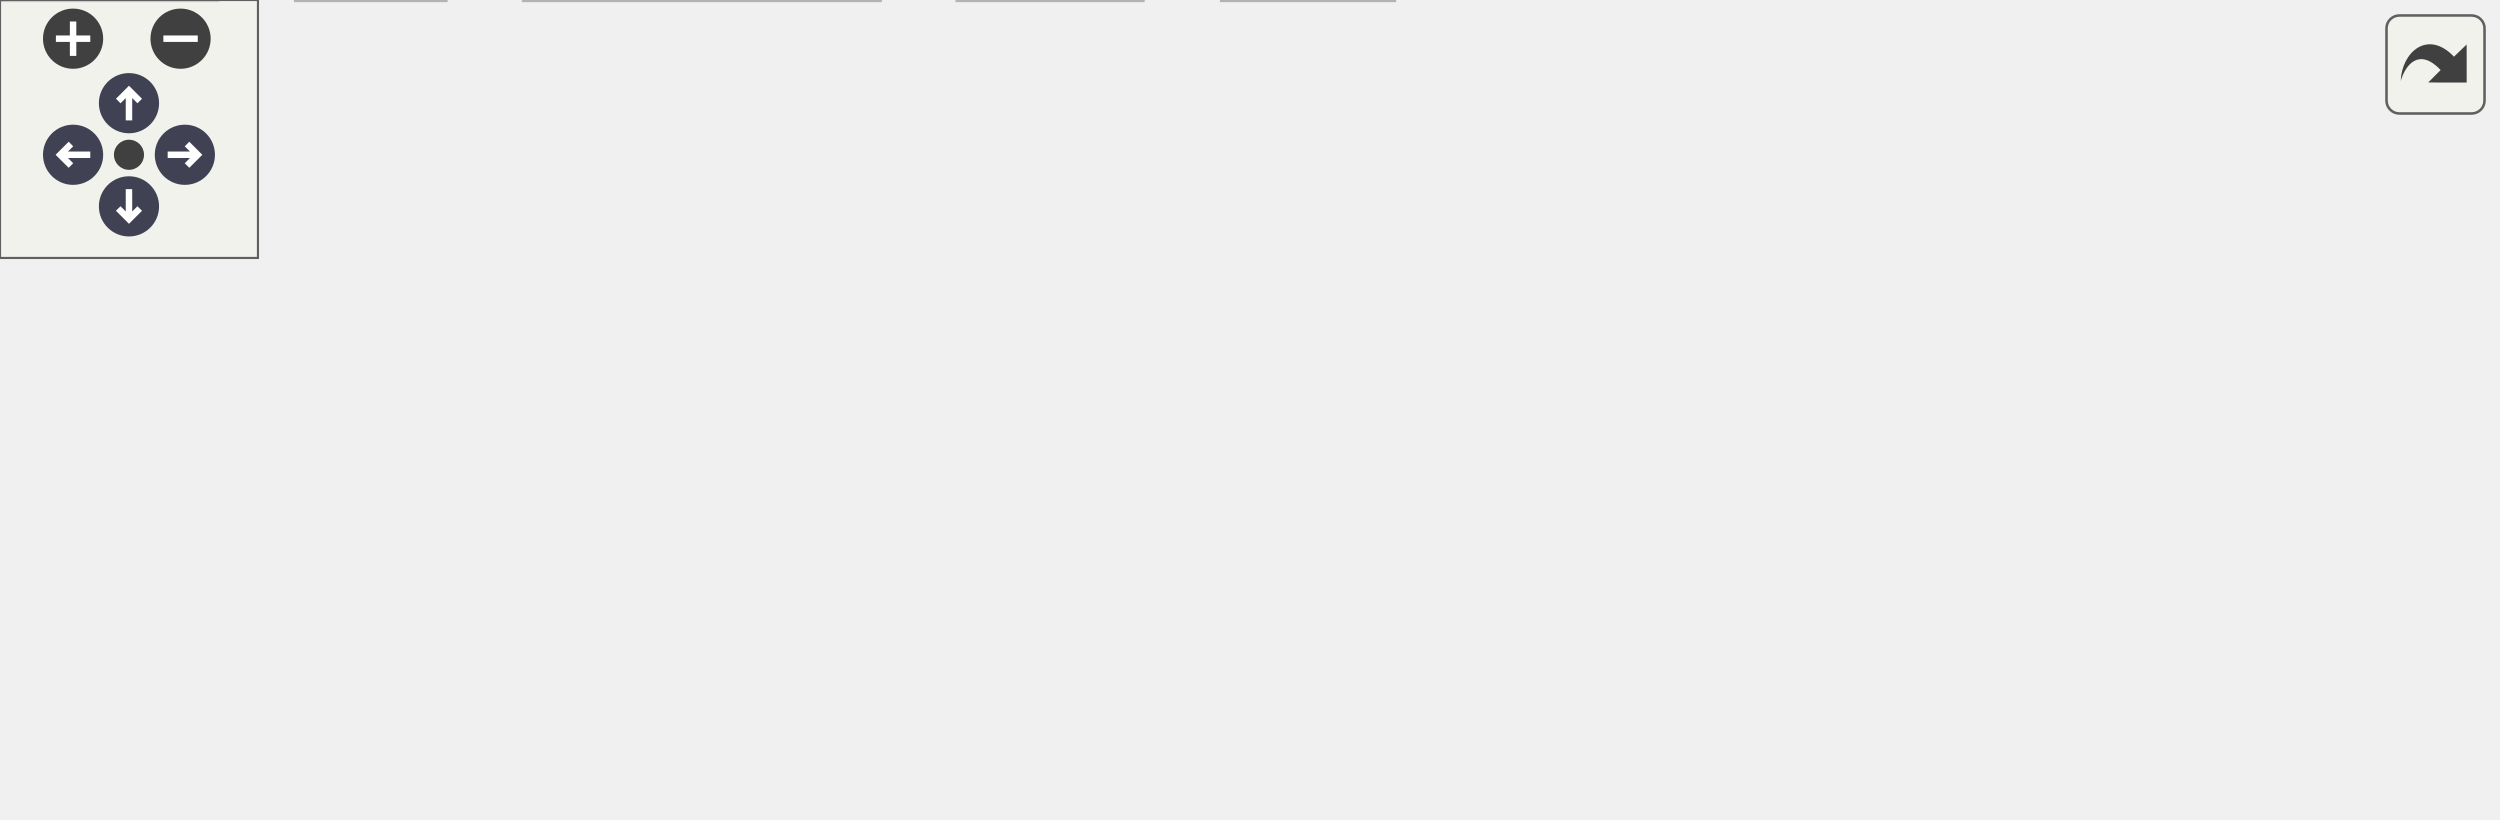
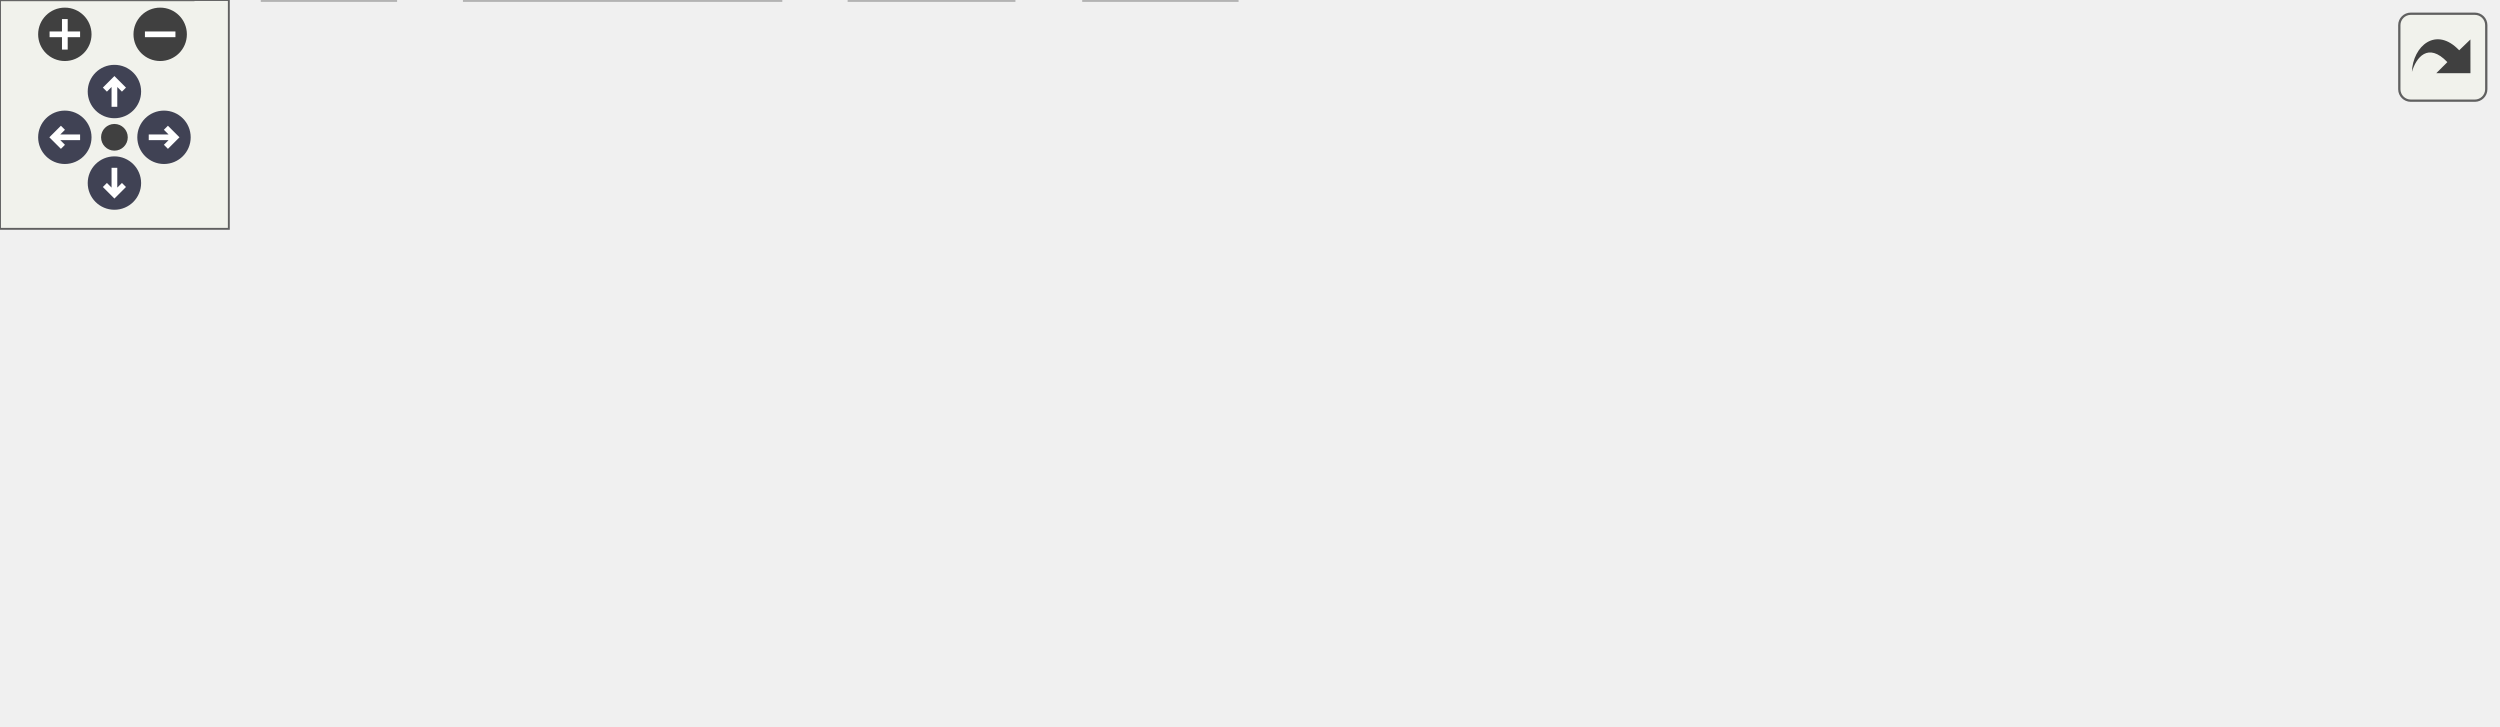
<svg xmlns="http://www.w3.org/2000/svg" xmlns:xlink="http://www.w3.org/1999/xlink" id="main" version="1.1" xml:space="preserve">
  <style type="text/css">
.node, .edge {opacity: 0.7;}
.node.selected, .edge.selected {opacity: 1;}
.edge:hover path { stroke: red; }
.edge:hover polygon { stroke: red; fill: red; }
</style>
  <defs>
    <circle id="rim" cx="0" cy="0" r="7" />
    <circle id="rim2" cx="0" cy="0" r="3.5" />
    <g id="zoomPlus">
      <use xlink:href="#rim" fill="#404040">
        <set attributeName="fill" to="#808080" begin="zoomplus.mouseover" end="zoomplus.mouseout" />
      </use>
      <path d="M-4,0h8M0,-4v8" fill="none" stroke="white" stroke-width="1.5" pointer-events="none" />
    </g>
    <g id="zoomMin">
      <use xlink:href="#rim" fill="#404040">
        <set attributeName="fill" to="#808080" begin="zoomminus.mouseover" end="zoomminus.mouseout" />
      </use>
      <path d="M-4,0h8" fill="none" stroke="white" stroke-width="1.5" pointer-events="none" />
    </g>
    <g id="arrowUp" transform="translate(30 24)">
      <use xlink:href="#rim" />
      <path pointer-events="none" fill="none" stroke="white" stroke-width="1.5" d="M0,-3.0v7 M-2.5,-0.5L0,-3.0L2.5,-0.5" />
    </g>
    <g id="arrowRight" transform="rotate(90) translate(36 -43)">
      <use xlink:href="#rim" />
      <path pointer-events="none" fill="none" stroke="white" stroke-width="1.5" d="M0,-3.0v7 M-2.5,-0.5L0,-3.0L2.5,-0.5" />
    </g>
    <g id="arrowDown" transform="rotate(180) translate(-30 -48)">
      <use xlink:href="#rim" />
      <path pointer-events="none" fill="none" stroke="white" stroke-width="1.5" d="M0,-3.0v7 M-2.5,-0.5L0,-3.0L2.5,-0.5" />
    </g>
    <g id="arrowLeft" transform="rotate(270) translate(-36 17)">
      <use xlink:href="#rim" />
      <path pointer-events="none" fill="none" stroke="white" stroke-width="1.5" d="M0,-3.0v7 M-2.5,-0.5L0,-3.0L2.5,-0.5" />
    </g>
    <g id="resetDef">
      <use xlink:href="#rim2" fill="#404040">
        <set attributeName="fill" to="#808080" begin="reset.mouseover" end="reset.mouseout" />
      </use>
    </g>
  </defs>
  <svg id="graph" class="graph">
    <g id="viewport">
      <g id="Node000001" class="node">
        <g id="a_Node000001">
          <a xlink:title=" ">
-             <polygon fill="#999999" stroke="#666666" points="376.25,-129.75 288.25,-129.75 288.25,-110.5 376.25,-110.5 376.25,-129.75" />
-             <text text-anchor="middle" x="332.25" y="-116.25" font-family="Helvetica,sans-Serif" font-size="10.00">src/html2md.cpp</text>
+             <polygon fill="#999999" stroke="#666666" points="415.25,-129.75 327.25,-129.75 327.25,-110.5 415.25,-110.5 415.25,-129.75" />
+             <text text-anchor="middle" x="371.25" y="-116.25" font-family="Helvetica,sans-Serif" font-size="10.00">src/html2md.cpp</text>
          </a>
        </g>
      </g>
      <g id="Node000002" class="node">
        <g id="a_Node000002">
          <a xlink:href="html2md_8h.html" target="_top" xlink:title=" ">
            <polygon fill="white" stroke="#666666" points="193.75,-74.5 132.75,-74.5 132.75,-55.25 193.75,-55.25 193.75,-74.5" />
            <text text-anchor="middle" x="163.25" y="-61" font-family="Helvetica,sans-Serif" font-size="10.00">html2md.h</text>
          </a>
        </g>
      </g>
      <g id="edge1_Node000001_Node000002" class="edge">
        <g id="a_edge1_Node000001_Node000002">
          <a xlink:title=" ">
-             <path fill="none" stroke="#63b8ff" d="M303.58,-110.09C275.78,-101.33 233.39,-87.98 202.47,-78.23" />
-             <polygon fill="#63b8ff" stroke="#63b8ff" points="203.65,-74.62 193.06,-74.95 201.55,-81.3 203.65,-74.62" />
+             <path fill="none" stroke="#63b8ff" d="M335.97,-110.09C299.52,-100.76 242.7,-86.21 204.27,-76.38" />
+             <polygon fill="#63b8ff" stroke="#63b8ff" points="205.51,-72.83 194.96,-73.74 203.77,-79.61 205.51,-72.83" />
          </a>
        </g>
      </g>
      <g id="Node000004" class="node">
        <g id="a_Node000004">
          <a xlink:title=" ">
            <polygon fill="#e0e0e0" stroke="#999999" points="50.5,-19.25 0,-19.25 0,0 50.5,0 50.5,-19.25" />
            <text text-anchor="middle" x="25.25" y="-5.75" font-family="Helvetica,sans-Serif" font-size="10.00">memory</text>
          </a>
        </g>
      </g>
-       <g id="edge11_Node000001_Node000004" class="edge">
-         <g id="a_edge11_Node000001_Node000004">
-           <a xlink:title=" ">
-             <path fill="none" stroke="#63b8ff" d="M287.85,-114.32C244.77,-108.57 178.17,-96.8 124.25,-74.5 94.5,-62.19 63.9,-40.87 44.75,-26.27" />
-             <polygon fill="#63b8ff" stroke="#63b8ff" points="47.13,-22.91 37.08,-19.53 42.83,-28.43 47.13,-22.91" />
+       <g id="edge12_Node000001_Node000004" class="edge">
+         <g id="a_edge12_Node000001_Node000004">
+           <a xlink:title=" ">
+             <path fill="none" stroke="#63b8ff" d="M326.99,-116.38C276.43,-112.06 191.94,-101.21 124.25,-74.5 94.16,-62.63 63.47,-41.05 44.4,-26.29" />
+             <polygon fill="#63b8ff" stroke="#63b8ff" points="47.04,-23.12 37.03,-19.66 42.7,-28.61 47.04,-23.12" />
          </a>
        </g>
      </g>
      <g id="Node000008" class="node">
        <g id="a_Node000008">
          <a xlink:href="table_8h.html" target="_top" xlink:title=" ">
            <polygon fill="white" stroke="#666666" points="256.5,-74.5 212,-74.5 212,-55.25 256.5,-55.25 256.5,-74.5" />
            <text text-anchor="middle" x="234.25" y="-61" font-family="Helvetica,sans-Serif" font-size="10.00">table.h</text>
          </a>
        </g>
      </g>
      <g id="edge7_Node000001_Node000008" class="edge">
        <g id="a_edge7_Node000001_Node000008">
          <a xlink:title=" ">
-             <path fill="none" stroke="#63b8ff" d="M315.63,-110.09C300.56,-101.91 278.11,-89.71 260.6,-80.19" />
-             <polygon fill="#63b8ff" stroke="#63b8ff" points="262.41,-76.65 251.96,-74.95 259.07,-82.8 262.41,-76.65" />
+             <path fill="none" stroke="#63b8ff" d="M348.01,-110.09C325.7,-101.42 291.79,-88.24 266.8,-78.53" />
+             <polygon fill="#63b8ff" stroke="#63b8ff" points="268.28,-74.96 257.69,-74.6 265.75,-81.48 268.28,-74.96" />
          </a>
        </g>
      </g>
      <g id="Node000009" class="node">
        <g id="a_Node000009">
          <a xlink:title=" ">
-             <polygon fill="#e0e0e0" stroke="#999999" points="319.88,-74.5 274.62,-74.5 274.62,-55.25 319.88,-55.25 319.88,-74.5" />
-             <text text-anchor="middle" x="297.25" y="-61" font-family="Helvetica,sans-Serif" font-size="10.00">cstring</text>
+             <polygon fill="#e0e0e0" stroke="#999999" points="330.12,-74.5 274.38,-74.5 274.38,-55.25 330.12,-55.25 330.12,-74.5" />
+             <text text-anchor="middle" x="302.25" y="-61" font-family="Helvetica,sans-Serif" font-size="10.00">algorithm</text>
          </a>
        </g>
      </g>
      <g id="edge9_Node000001_Node000009" class="edge">
        <g id="a_edge9_Node000001_Node000009">
          <a xlink:title=" ">
-             <path fill="none" stroke="#63b8ff" d="M326.47,-110.33C321.79,-103.21 315.03,-92.93 309.19,-84.05" />
-             <polygon fill="#63b8ff" stroke="#63b8ff" points="311.57,-82.29 303.16,-75.86 305.72,-86.14 311.57,-82.29" />
+             <path fill="none" stroke="#63b8ff" d="M359.55,-110.09C349.37,-102.24 334.42,-90.7 322.33,-81.37" />
+             <polygon fill="#63b8ff" stroke="#63b8ff" points="324.84,-78.11 314.78,-74.77 320.56,-83.66 324.84,-78.11" />
          </a>
        </g>
      </g>
      <g id="Node000010" class="node">
        <g id="a_Node000010">
          <a xlink:title=" ">
-             <polygon fill="#e0e0e0" stroke="#999999" points="396.25,-74.5 338.25,-74.5 338.25,-55.25 396.25,-55.25 396.25,-74.5" />
-             <text text-anchor="middle" x="367.25" y="-61" font-family="Helvetica,sans-Serif" font-size="10.00">functional</text>
+             <polygon fill="#e0e0e0" stroke="#999999" points="393.88,-74.5 348.62,-74.5 348.62,-55.25 393.88,-55.25 393.88,-74.5" />
+             <text text-anchor="middle" x="371.25" y="-61" font-family="Helvetica,sans-Serif" font-size="10.00">cstring</text>
          </a>
        </g>
      </g>
      <g id="edge10_Node000001_Node000010" class="edge">
        <g id="a_edge10_Node000001_Node000010">
          <a xlink:title=" ">
-             <path fill="none" stroke="#63b8ff" d="M338.03,-110.33C342.71,-103.21 349.47,-92.93 355.31,-84.05" />
-             <polygon fill="#63b8ff" stroke="#63b8ff" points="358.78,-86.14 361.34,-75.86 352.93,-82.29 358.78,-86.14" />
+             <path fill="none" stroke="#63b8ff" d="M371.25,-110.33C371.25,-103.67 371.25,-94.24 371.25,-85.78" />
+             <polygon fill="#63b8ff" stroke="#63b8ff" points="374.75,-85.86 371.25,-75.86 367.75,-85.86 374.75,-85.86" />
          </a>
        </g>
      </g>
      <g id="Node000011" class="node">
        <g id="a_Node000011">
          <a xlink:title=" ">
-             <polygon fill="#e0e0e0" stroke="#999999" points="465.88,-74.5 414.62,-74.5 414.62,-55.25 465.88,-55.25 465.88,-74.5" />
-             <text text-anchor="middle" x="440.25" y="-61" font-family="Helvetica,sans-Serif" font-size="10.00">sstream</text>
-           </a>
-         </g>
-       </g>
-       <g id="edge12_Node000001_Node000011" class="edge">
-         <g id="a_edge12_Node000001_Node000011">
-           <a xlink:title=" ">
-             <path fill="none" stroke="#63b8ff" d="M350.57,-110.09C367.41,-101.79 392.61,-89.36 412.02,-79.79" />
-             <polygon fill="#63b8ff" stroke="#63b8ff" points="413.42,-82.51 420.84,-74.95 410.32,-76.24 413.42,-82.51" />
+             <polygon fill="#e0e0e0" stroke="#999999" points="470.25,-74.5 412.25,-74.5 412.25,-55.25 470.25,-55.25 470.25,-74.5" />
+             <text text-anchor="middle" x="441.25" y="-61" font-family="Helvetica,sans-Serif" font-size="10.00">functional</text>
+           </a>
+         </g>
+       </g>
+       <g id="edge11_Node000001_Node000011" class="edge">
+         <g id="a_edge11_Node000001_Node000011">
+           <a xlink:title=" ">
+             <path fill="none" stroke="#63b8ff" d="M383.12,-110.09C393.44,-102.24 408.62,-90.7 420.88,-81.37" />
+             <polygon fill="#63b8ff" stroke="#63b8ff" points="422.71,-83.61 428.55,-74.77 418.47,-78.04 422.71,-83.61" />
          </a>
        </g>
      </g>
      <g id="Node000012" class="node">
        <g id="a_Node000012">
          <a xlink:title=" ">
-             <polygon fill="#e0e0e0" stroke="#999999" points="524.25,-74.5 484.25,-74.5 484.25,-55.25 524.25,-55.25 524.25,-74.5" />
-             <text text-anchor="middle" x="504.25" y="-61" font-family="Helvetica,sans-Serif" font-size="10.00">stack</text>
+             <polygon fill="#e0e0e0" stroke="#999999" points="539.88,-74.5 488.62,-74.5 488.62,-55.25 539.88,-55.25 539.88,-74.5" />
+             <text text-anchor="middle" x="514.25" y="-61" font-family="Helvetica,sans-Serif" font-size="10.00">sstream</text>
          </a>
        </g>
      </g>
      <g id="edge13_Node000001_Node000012" class="edge">
        <g id="a_edge13_Node000001_Node000012">
          <a xlink:title=" ">
-             <path fill="none" stroke="#63b8ff" d="M361.43,-110.09C392.55,-100.46 441.64,-85.26 473.39,-75.43" />
-             <polygon fill="#63b8ff" stroke="#63b8ff" points="474.33,-78.49 482.84,-72.19 472.25,-71.81 474.33,-78.49" />
+             <path fill="none" stroke="#63b8ff" d="M395.51,-110.09C418.62,-101.49 453.65,-88.44 479.68,-78.75" />
+             <polygon fill="#63b8ff" stroke="#63b8ff" points="480.72,-81.72 488.87,-74.95 478.28,-75.16 480.72,-81.72" />
          </a>
        </g>
      </g>
      <g id="Node000013" class="node">
        <g id="a_Node000013">
          <a xlink:title=" ">
-             <polygon fill="#e0e0e0" stroke="#999999" points="580.5,-74.5 542,-74.5 542,-55.25 580.5,-55.25 580.5,-74.5" />
-             <text text-anchor="middle" x="561.25" y="-61" font-family="Helvetica,sans-Serif" font-size="10.00">utility</text>
+             <polygon fill="#e0e0e0" stroke="#999999" points="598.25,-74.5 558.25,-74.5 558.25,-55.25 598.25,-55.25 598.25,-74.5" />
+             <text text-anchor="middle" x="578.25" y="-61" font-family="Helvetica,sans-Serif" font-size="10.00">stack</text>
          </a>
        </g>
      </g>
      <g id="edge14_Node000001_Node000013" class="edge">
        <g id="a_edge14_Node000001_Node000013">
          <a xlink:title=" ">
-             <path fill="none" stroke="#63b8ff" d="M376.41,-110.38C414.98,-102.51 472.69,-90.17 531.18,-74.89" />
-             <polygon fill="#63b8ff" stroke="#63b8ff" points="531.95,-78.05 540.73,-72.11 530.16,-71.28 531.95,-78.05" />
+             <path fill="none" stroke="#63b8ff" d="M409.57,-110.03C443.52,-101.86 494.65,-89.27 547.72,-74.83" />
+             <polygon fill="#63b8ff" stroke="#63b8ff" points="548.28,-78.04 557,-72.02 546.43,-71.28 548.28,-78.04" />
+           </a>
+         </g>
+       </g>
+       <g id="Node000014" class="node">
+         <g id="a_Node000014">
+           <a xlink:title=" ">
+             <polygon fill="#e0e0e0" stroke="#999999" points="654.5,-74.5 616,-74.5 616,-55.25 654.5,-55.25 654.5,-74.5" />
+             <text text-anchor="middle" x="635.25" y="-61" font-family="Helvetica,sans-Serif" font-size="10.00">utility</text>
+           </a>
+         </g>
+       </g>
+       <g id="edge15_Node000001_Node000014" class="edge">
+         <g id="a_edge15_Node000001_Node000014">
+           <a xlink:title=" ">
+             <path fill="none" stroke="#63b8ff" d="M415.5,-112.28C460.93,-104.91 533.84,-92.16 605.23,-74.79" />
+             <polygon fill="#63b8ff" stroke="#63b8ff" points="605.88,-77.98 614.75,-72.19 604.2,-71.19 605.88,-77.98" />
          </a>
        </g>
      </g>
      <g id="Node000003" class="node">
        <g id="a_Node000003">
          <a xlink:title=" ">
            <polygon fill="#e0e0e0" stroke="#999999" points="103.62,-19.25 68.88,-19.25 68.88,0 103.62,0 103.62,-19.25" />
            <text text-anchor="middle" x="86.25" y="-5.75" font-family="Helvetica,sans-Serif" font-size="10.00">map</text>
          </a>
        </g>
      </g>
      <g id="edge2_Node000002_Node000003" class="edge">
        <g id="a_edge2_Node000002_Node000003">
          <a xlink:title=" ">
            <path fill="none" stroke="#63b8ff" d="M150.19,-54.84C138.68,-46.89 121.69,-35.14 108.12,-25.75" />
            <polygon fill="#63b8ff" stroke="#63b8ff" points="110.59,-22.51 100.38,-19.7 106.61,-28.27 110.59,-22.51" />
          </a>
        </g>
      </g>
      <g id="edge3_Node000002_Node000004" class="edge">
        <g id="a_edge3_Node000002_Node000004">
          <a xlink:title=" ">
            <path fill="none" stroke="#63b8ff" d="M139.84,-54.84C117.64,-46.27 84.03,-33.31 58.95,-23.63" />
            <polygon fill="#63b8ff" stroke="#63b8ff" points="60.36,-20.04 49.77,-19.7 57.84,-26.57 60.36,-20.04" />
          </a>
        </g>
      </g>
      <g id="Node000005" class="node">
        <g id="a_Node000005">
          <a xlink:title=" ">
            <polygon fill="#e0e0e0" stroke="#999999" points="324.25,-19.25 284.25,-19.25 284.25,0 324.25,0 324.25,-19.25" />
            <text text-anchor="middle" x="304.25" y="-5.75" font-family="Helvetica,sans-Serif" font-size="10.00">string</text>
          </a>
        </g>
      </g>
      <g id="edge4_Node000002_Node000005" class="edge">
        <g id="a_edge4_Node000002_Node000005">
          <a xlink:title=" ">
            <path fill="none" stroke="#63b8ff" d="M187.17,-54.84C211.06,-45.82 247.88,-31.92 273.83,-22.11" />
            <polygon fill="#63b8ff" stroke="#63b8ff" points="274.76,-25.12 282.88,-18.32 272.29,-18.58 274.76,-25.12" />
          </a>
        </g>
      </g>
      <g id="Node000006" class="node">
        <g id="a_Node000006">
          <a xlink:title=" ">
            <polygon fill="#e0e0e0" stroke="#999999" points="204.62,-19.25 121.88,-19.25 121.88,0 204.62,0 204.62,-19.25" />
            <text text-anchor="middle" x="163.25" y="-5.75" font-family="Helvetica,sans-Serif" font-size="10.00">unordered_map</text>
          </a>
        </g>
      </g>
      <g id="edge5_Node000002_Node000006" class="edge">
        <g id="a_edge5_Node000002_Node000006">
          <a xlink:title=" ">
            <path fill="none" stroke="#63b8ff" d="M163.25,-55.08C163.25,-48.42 163.25,-38.99 163.25,-30.53" />
            <polygon fill="#63b8ff" stroke="#63b8ff" points="166.75,-30.61 163.25,-20.61 159.75,-30.61 166.75,-30.61" />
          </a>
        </g>
      </g>
      <g id="Node000007" class="node">
        <g id="a_Node000007">
          <a xlink:title=" ">
            <polygon fill="#e0e0e0" stroke="#999999" points="265.75,-19.25 222.75,-19.25 222.75,0 265.75,0 265.75,-19.25" />
            <text text-anchor="middle" x="244.25" y="-5.75" font-family="Helvetica,sans-Serif" font-size="10.00">vector</text>
          </a>
        </g>
      </g>
      <g id="edge6_Node000002_Node000007" class="edge">
        <g id="a_edge6_Node000002_Node000007">
          <a xlink:title=" ">
            <path fill="none" stroke="#63b8ff" d="M176.99,-54.84C189.21,-46.81 207.31,-34.91 221.66,-25.48" />
            <polygon fill="#63b8ff" stroke="#63b8ff" points="223.01,-28.12 229.44,-19.7 219.16,-22.27 223.01,-28.12" />
          </a>
        </g>
      </g>
      <g id="edge8_Node000008_Node000005" class="edge">
        <g id="a_edge8_Node000008_Node000005">
          <a xlink:title=" ">
            <path fill="none" stroke="#63b8ff" d="M246.12,-54.84C256.44,-46.99 271.62,-35.45 283.88,-26.12" />
            <polygon fill="#63b8ff" stroke="#63b8ff" points="285.71,-28.36 291.55,-19.52 281.47,-22.79 285.71,-28.36" />
          </a>
        </g>
      </g>
    </g>
  </svg>
  <g id="navigator" transform="translate(0 0)" fill="#404254">
    <rect fill="#f2f5e9" fill-opacity="0.5" stroke="#606060" stroke-width=".5" x="0" y="0" width="60" height="60" />
    <use id="zoomplus" xlink:href="#zoomPlus" x="17" y="9" />
    <use id="zoomminus" xlink:href="#zoomMin" x="42" y="9" />
    <use id="reset" xlink:href="#resetDef" x="30" y="36" />
    <use id="arrowup" xlink:href="#arrowUp" x="0" y="0" />
    <use id="arrowright" xlink:href="#arrowRight" x="0" y="0" />
    <use id="arrowdown" xlink:href="#arrowDown" x="0" y="0" />
    <use id="arrowleft" xlink:href="#arrowLeft" x="0" y="0" />
  </g>
  <svg viewBox="0 0 15 15" width="100%" height="30px" preserveAspectRatio="xMaxYMin meet">
    <g id="arrow_out" transform="scale(0.3 0.3)">
      <a xlink:href="html2md_8cpp__incl_org.svg" target="_base">
        <rect id="button" ry="5" rx="5" y="6" x="6" height="38" width="38" fill="#f2f5e9" fill-opacity="0.5" stroke="#606060" stroke-width="1.0" />
        <path id="arrow" d="M 11.5,31.437 C 11.94,20.098 22.043,11.323 32.159,21.979 L 37.069,17.246 C 37.069,17.246 37.088,32 37.088,32 L 22.16,31.978 C 22.16,31.978 26.998,27.14 26.998,27.14 C 18.529,18.264 13.292,25.23 11.5,31.437 z" style="fill:#404040;" />
      </a>
    </g>
  </svg>
  <style type="text/css">

[data-mouse-over-selected='false'] { opacity: 0.7; }
[data-mouse-over-selected='true']  { opacity: 1.0; }

</style>
</svg>
